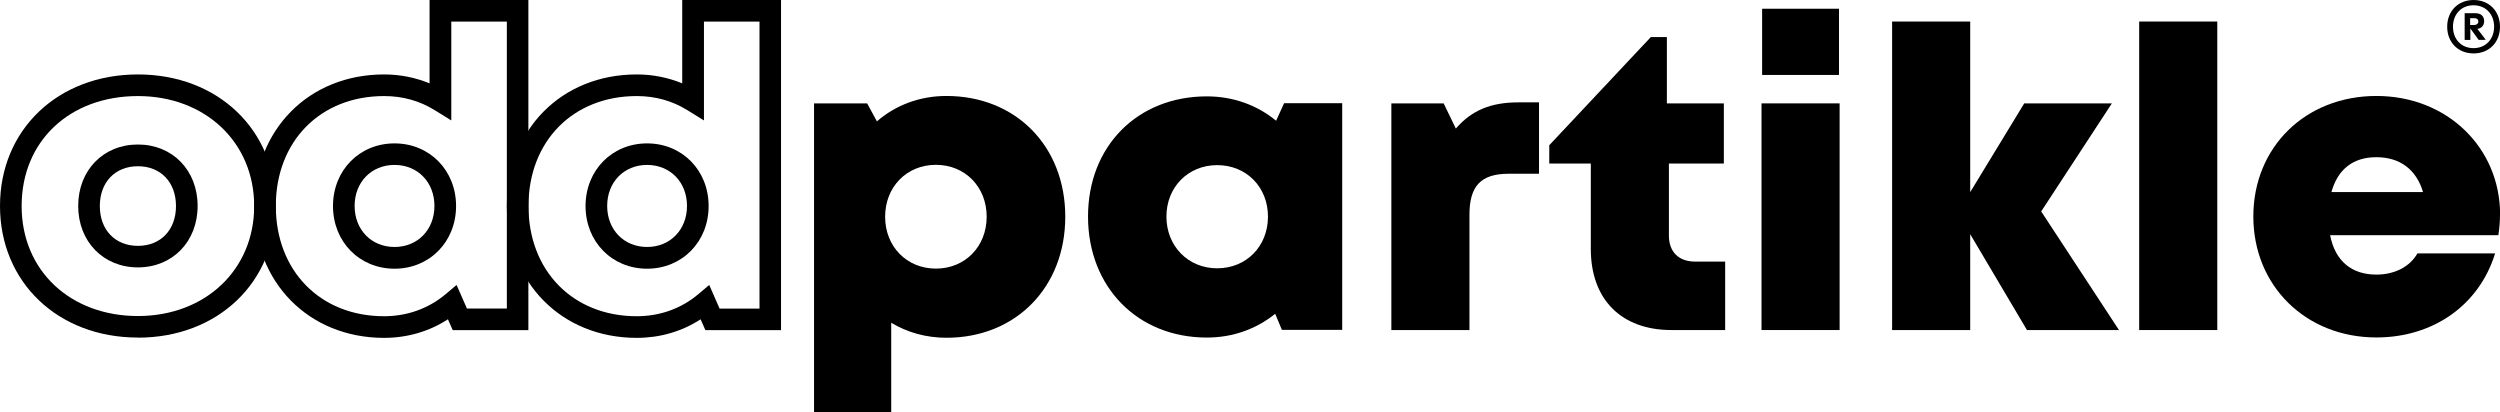
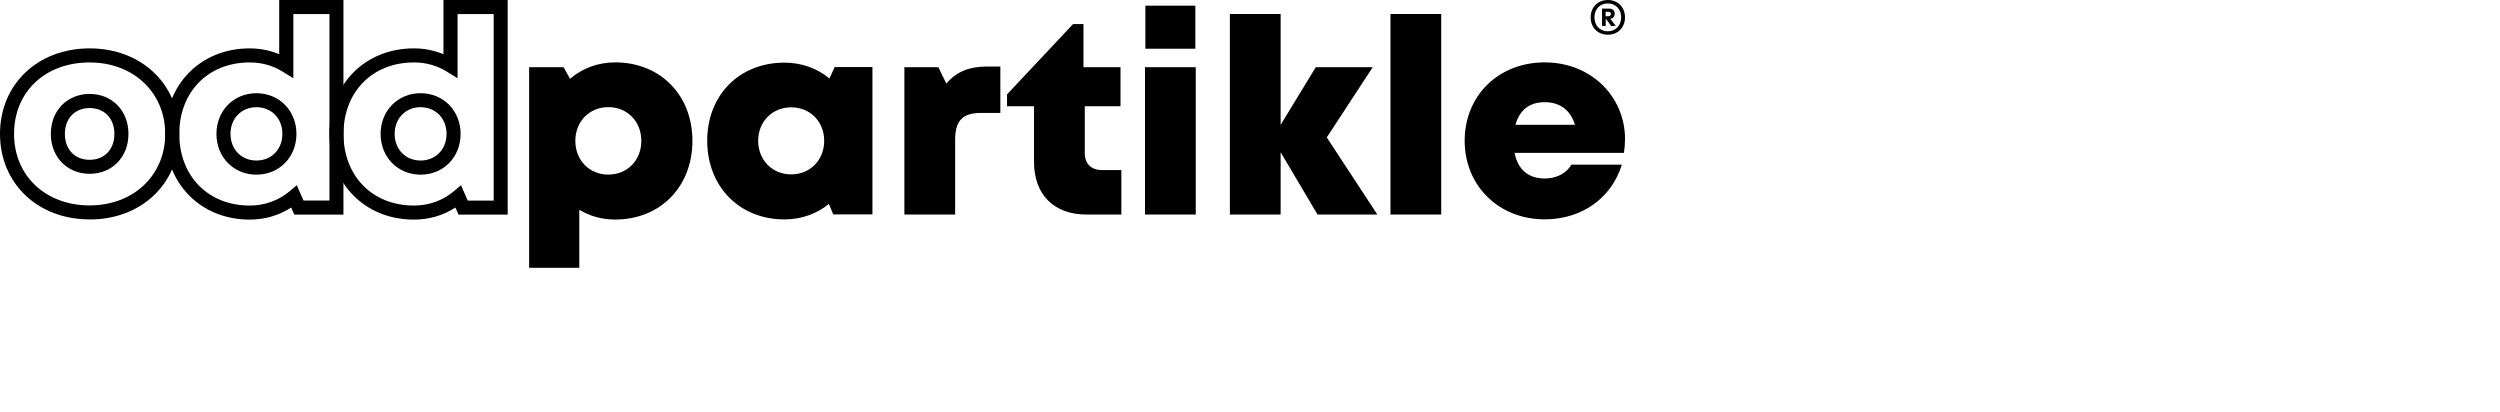
<svg xmlns="http://www.w3.org/2000/svg" id="Layer_1" version="1.1" viewBox="0 0 246.18 40.56">
-   <g>
+   <g transform="scale(0.65)">
    <path d="M13.58,33.24c-7.87,0-13.58-5.45-13.58-12.96S5.71,7.33,13.58,7.33s13.58,5.45,13.58,12.96-5.71,12.96-13.58,12.96ZM13.58,9.46c-6.74,0-11.45,4.45-11.45,10.83s4.82,10.83,11.45,10.83,11.45-4.55,11.45-10.83-4.82-10.83-11.45-10.83ZM13.58,26.33c-3.4,0-5.88-2.54-5.88-6.05s2.47-6.05,5.88-6.05,5.88,2.54,5.88,6.05-2.47,6.05-5.88,6.05ZM13.58,16.37c-2.24,0-3.75,1.57-3.75,3.92s1.51,3.92,3.75,3.92,3.75-1.57,3.75-3.92-1.51-3.92-3.75-3.92Z" />
    <path d="M37.82,33.27c-7.41,0-12.79-5.46-12.79-12.98s5.38-12.96,12.79-12.96c1.56,0,3.08.3,4.48.88V0h9.73v32.51h-7.45l-.47-1.07c-1.85,1.2-4,1.83-6.29,1.83ZM37.82,9.46c-6.28,0-10.66,4.45-10.66,10.83s4.38,10.85,10.66,10.85c2.27,0,4.36-.75,6.05-2.16l1.09-.92,1.02,2.32h3.93V2.13h-5.47v9.73l-1.63-1.01c-1.48-.92-3.16-1.39-4.98-1.39ZM38.85,26.46c-3.45,0-6.06-2.65-6.06-6.17s2.61-6.17,6.06-6.17,6.06,2.65,6.06,6.17-2.61,6.17-6.06,6.17ZM38.85,16.24c-2.28,0-3.93,1.7-3.93,4.04s1.65,4.04,3.93,4.04,3.93-1.7,3.93-4.04-1.65-4.04-3.93-4.04Z" />
    <path d="M62.7,33.27c-7.41,0-12.79-5.46-12.79-12.98s5.38-12.96,12.79-12.96c1.56,0,3.08.3,4.48.88V0h9.73v32.51h-7.45l-.47-1.07c-1.84,1.2-3.99,1.83-6.29,1.83ZM62.7,9.46c-6.28,0-10.66,4.45-10.66,10.83s4.38,10.85,10.66,10.85c2.28,0,4.37-.75,6.05-2.16l1.09-.92,1.02,2.33h3.93V2.13h-5.47v9.73l-1.63-1.01c-1.48-.92-3.16-1.39-4.98-1.39ZM63.72,26.46c-3.45,0-6.06-2.65-6.06-6.17s2.61-6.17,6.06-6.17,6.06,2.65,6.06,6.17-2.61,6.17-6.06,6.17ZM63.72,16.24c-2.28,0-3.93,1.7-3.93,4.04s1.65,4.04,3.93,4.04,3.93-1.7,3.93-4.04-1.65-4.04-3.93-4.04Z" />
    <path d="M104.9,21.34c0,6.96-4.88,11.92-11.7,11.92-2.02,0-3.87-.53-5.44-1.48v8.79h-7.6V10.18h5.23l.96,1.77c1.84-1.59,4.2-2.5,6.85-2.5,6.82,0,11.7,4.94,11.7,11.89ZM97.16,21.34c0-2.93-2.12-5.11-5-5.11s-5,2.18-5,5.11,2.12,5.11,5,5.11,5-2.18,5-5.11Z" />
    <path d="M132.17,10.16v22.32h-5.94l-.66-1.58c-1.83,1.48-4.14,2.34-6.73,2.34-6.83,0-11.7-4.98-11.7-11.92s4.88-11.83,11.7-11.83c2.63,0,4.98.88,6.82,2.4l.79-1.73h5.73ZM124.86,21.33c0-2.9-2.12-5.07-5-5.07s-5,2.18-5,5.07,2.12,5.09,5,5.09,5-2.18,5-5.09Z" />
    <path d="M151.55,10.07v7.04h-2.99c-2.72,0-3.86,1.19-3.86,4.04v11.35h-7.69V10.18h5.15l1.2,2.48c1.57-1.82,3.49-2.58,6.15-2.58h2.04Z" />
    <path d="M169.88,25.77v6.73h-5.29c-4.94,0-7.94-3.02-7.94-7.98v-8.42h-4.09v-1.8l10-10.65h1.58v6.53h5.61v5.92h-5.41v7.1c0,1.6.96,2.56,2.59,2.56h2.95Z" />
    <path d="M173.46,10.18h7.69v22.32h-7.69V10.18ZM173.52.86h7.57v6.52h-7.57V.86Z" />
    <path d="M199.6,32.5l-5.59-9.44v9.44h-7.69V2.12h7.69v16.8l5.32-8.74h8.63l-6.96,10.64,7.66,11.68h-9.06Z" />
    <path d="M210.65,2.12h7.69v30.38h-7.69V2.12Z" />
    <path d="M246.18,21.13c0,.67-.06,1.35-.16,2.03h-16.57c.5,2.56,2.13,3.88,4.56,3.88,1.8,0,3.3-.78,4.04-2.09h7.65c-1.57,5.09-6.09,8.28-11.69,8.28-6.96,0-12.12-5.09-12.12-11.91s5.12-11.87,12.12-11.87,12.18,5.13,12.18,11.68h0ZM229.58,18.91h9.02c-.67-2.23-2.28-3.43-4.6-3.43s-3.8,1.22-4.42,3.43Z" />
  </g>
-   <path d="M240.98,2.63c0-1.54,1.08-2.63,2.6-2.63s2.6,1.09,2.6,2.63-1.07,2.63-2.6,2.63-2.6-1.09-2.6-2.63ZM245.6,2.63c0-1.22-.81-2.11-2.03-2.11s-2.02.9-2.02,2.11.8,2.11,2.02,2.11,2.03-.9,2.03-2.11ZM242.68,1.3h1.08c.57,0,.86.32.86.79,0,.41-.27.72-.67.75l.83,1.08h0s-.7.01-.7.01l-.82-1.13h0v1.13h-.56V1.3ZM243.68,2.45c.24,0,.37-.15.37-.34s-.14-.32-.37-.32h-.44v.67h.44Z" />
+   <path d="M240.98,2.63c0-1.54,1.08-2.63,2.6-2.63s2.6,1.09,2.6,2.63-1.07,2.63-2.6,2.63-2.6-1.09-2.6-2.63ZM245.6,2.63c0-1.22-.81-2.11-2.03-2.11s-2.02.9-2.02,2.11.8,2.11,2.02,2.11,2.03-.9,2.03-2.11ZM242.68,1.3h1.08c.57,0,.86.32.86.79,0,.41-.27.72-.67.75l.83,1.08h0s-.7.01-.7.01l-.82-1.13h0v1.13h-.56V1.3ZM243.68,2.45c.24,0,.37-.15.37-.34s-.14-.32-.37-.32h-.44v.67h.44Z" transform="scale(0.65)" />
</svg>
